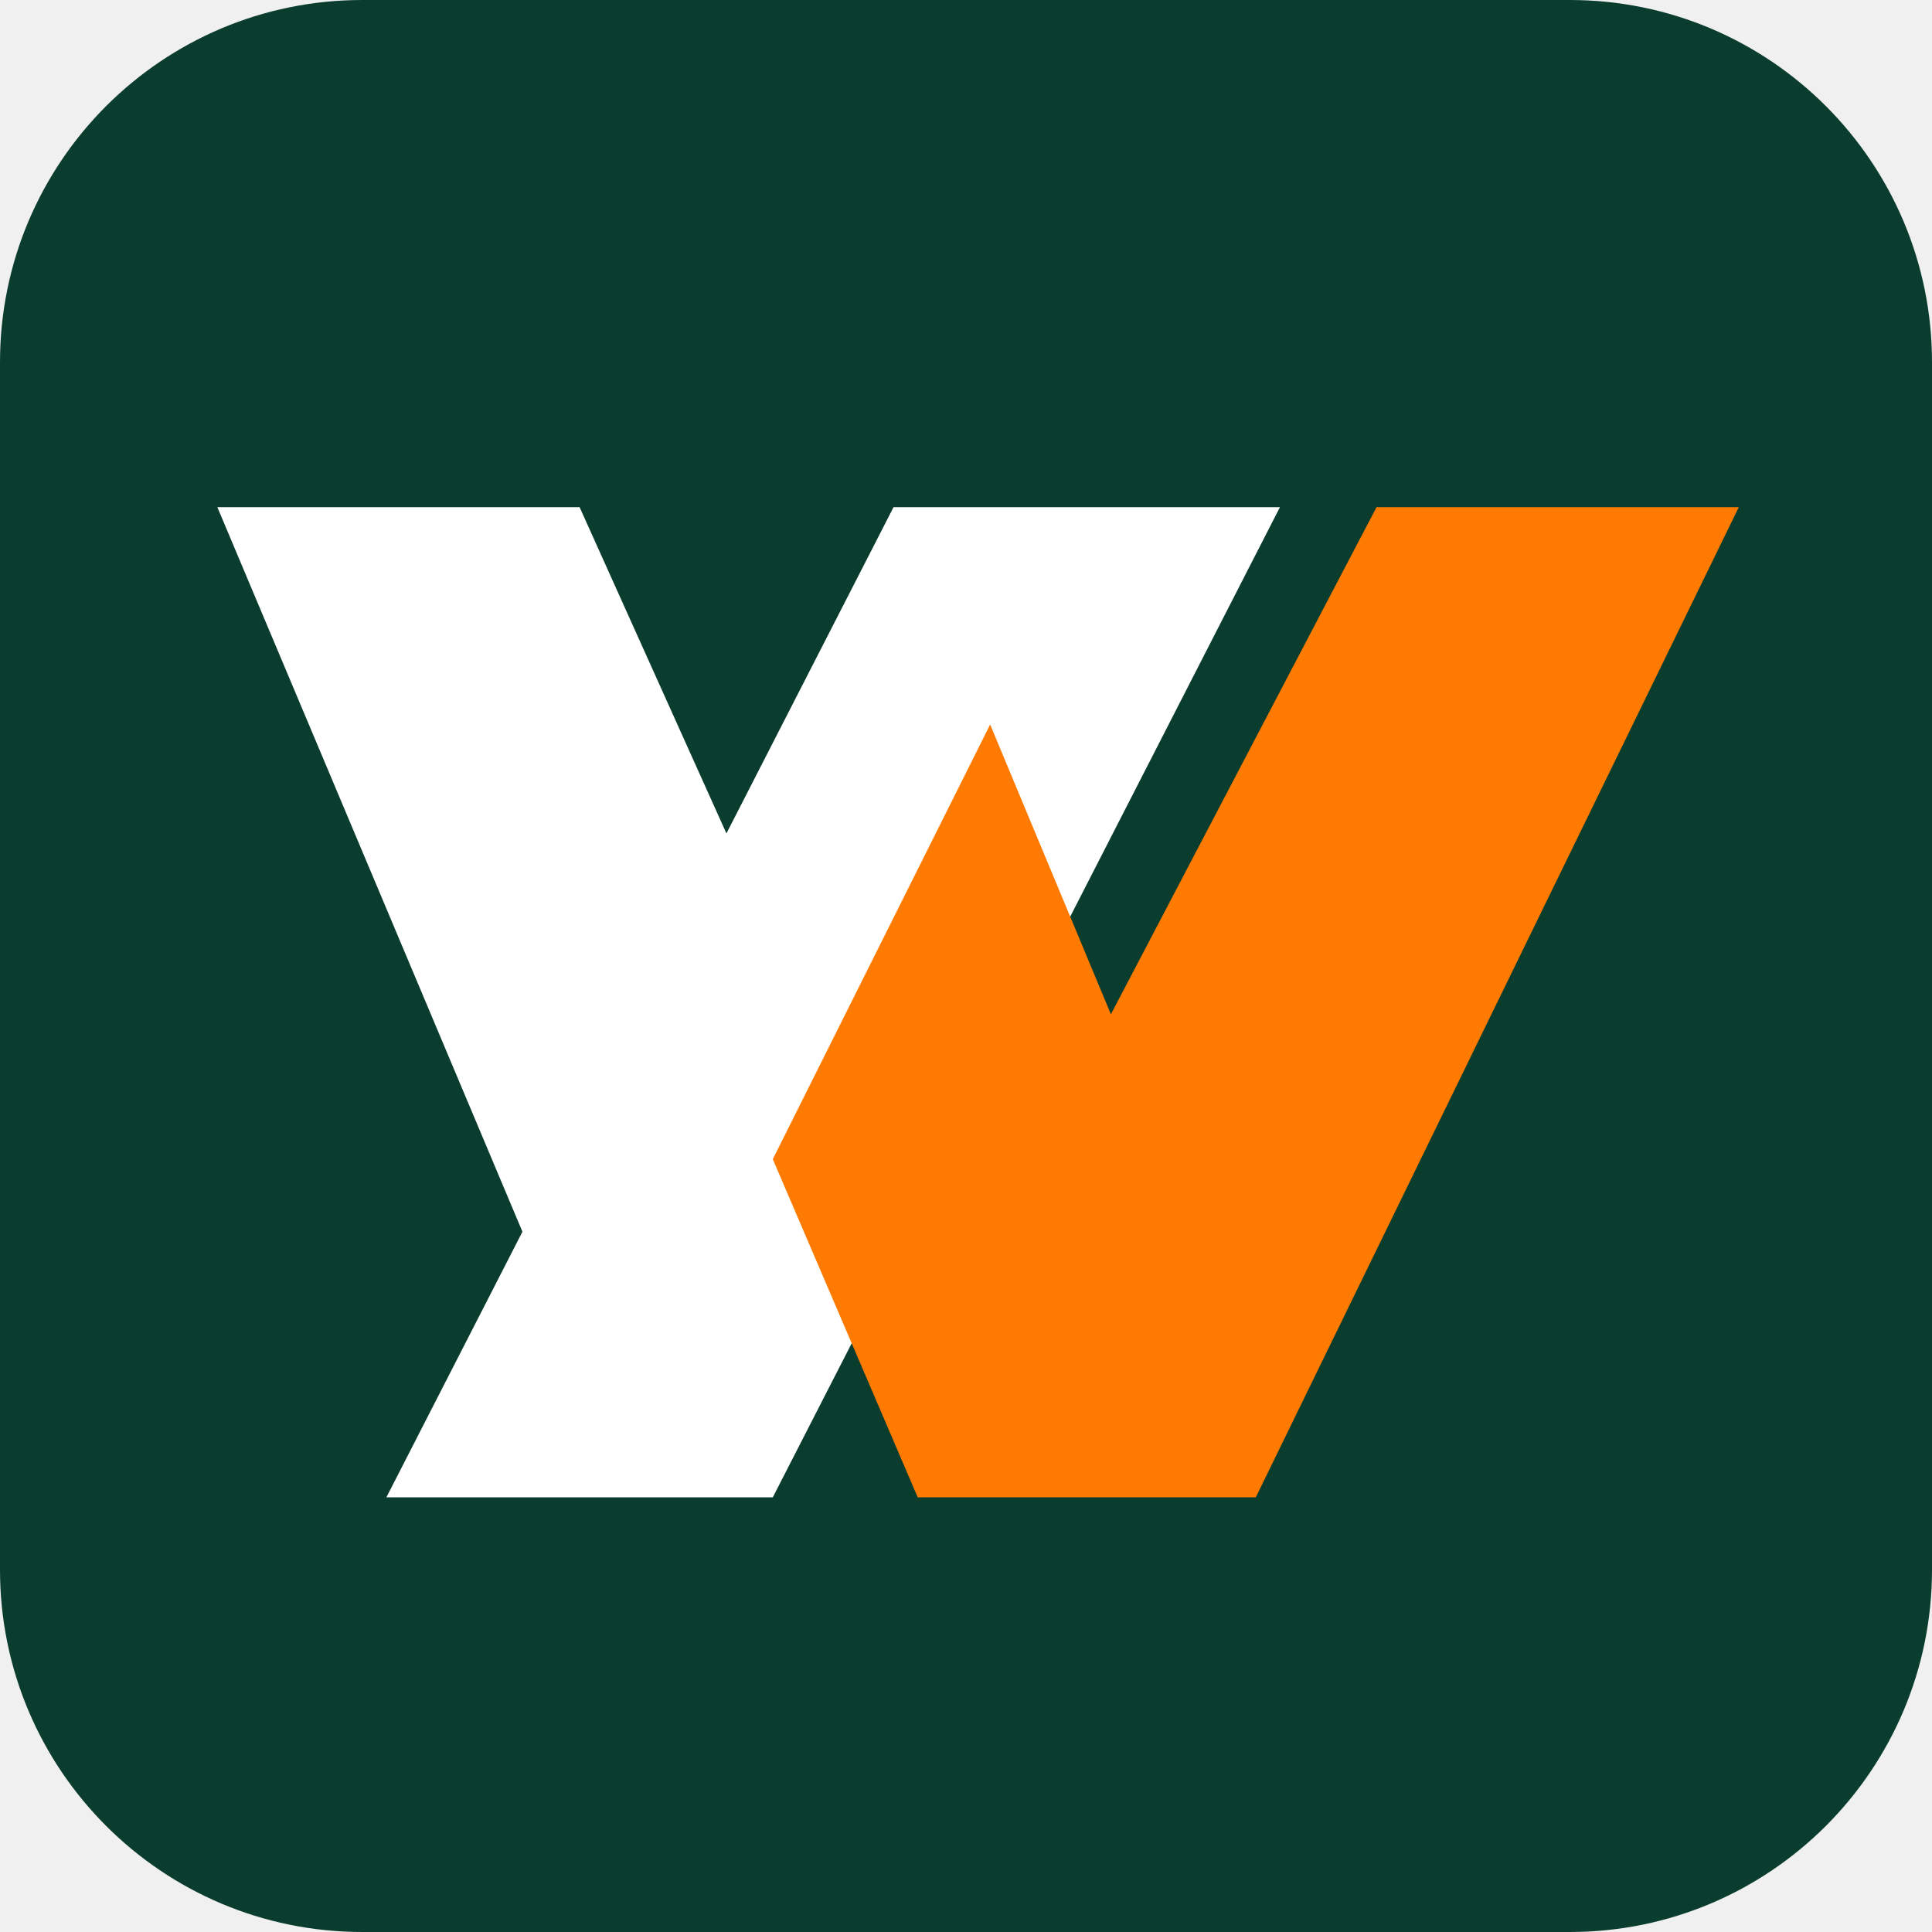
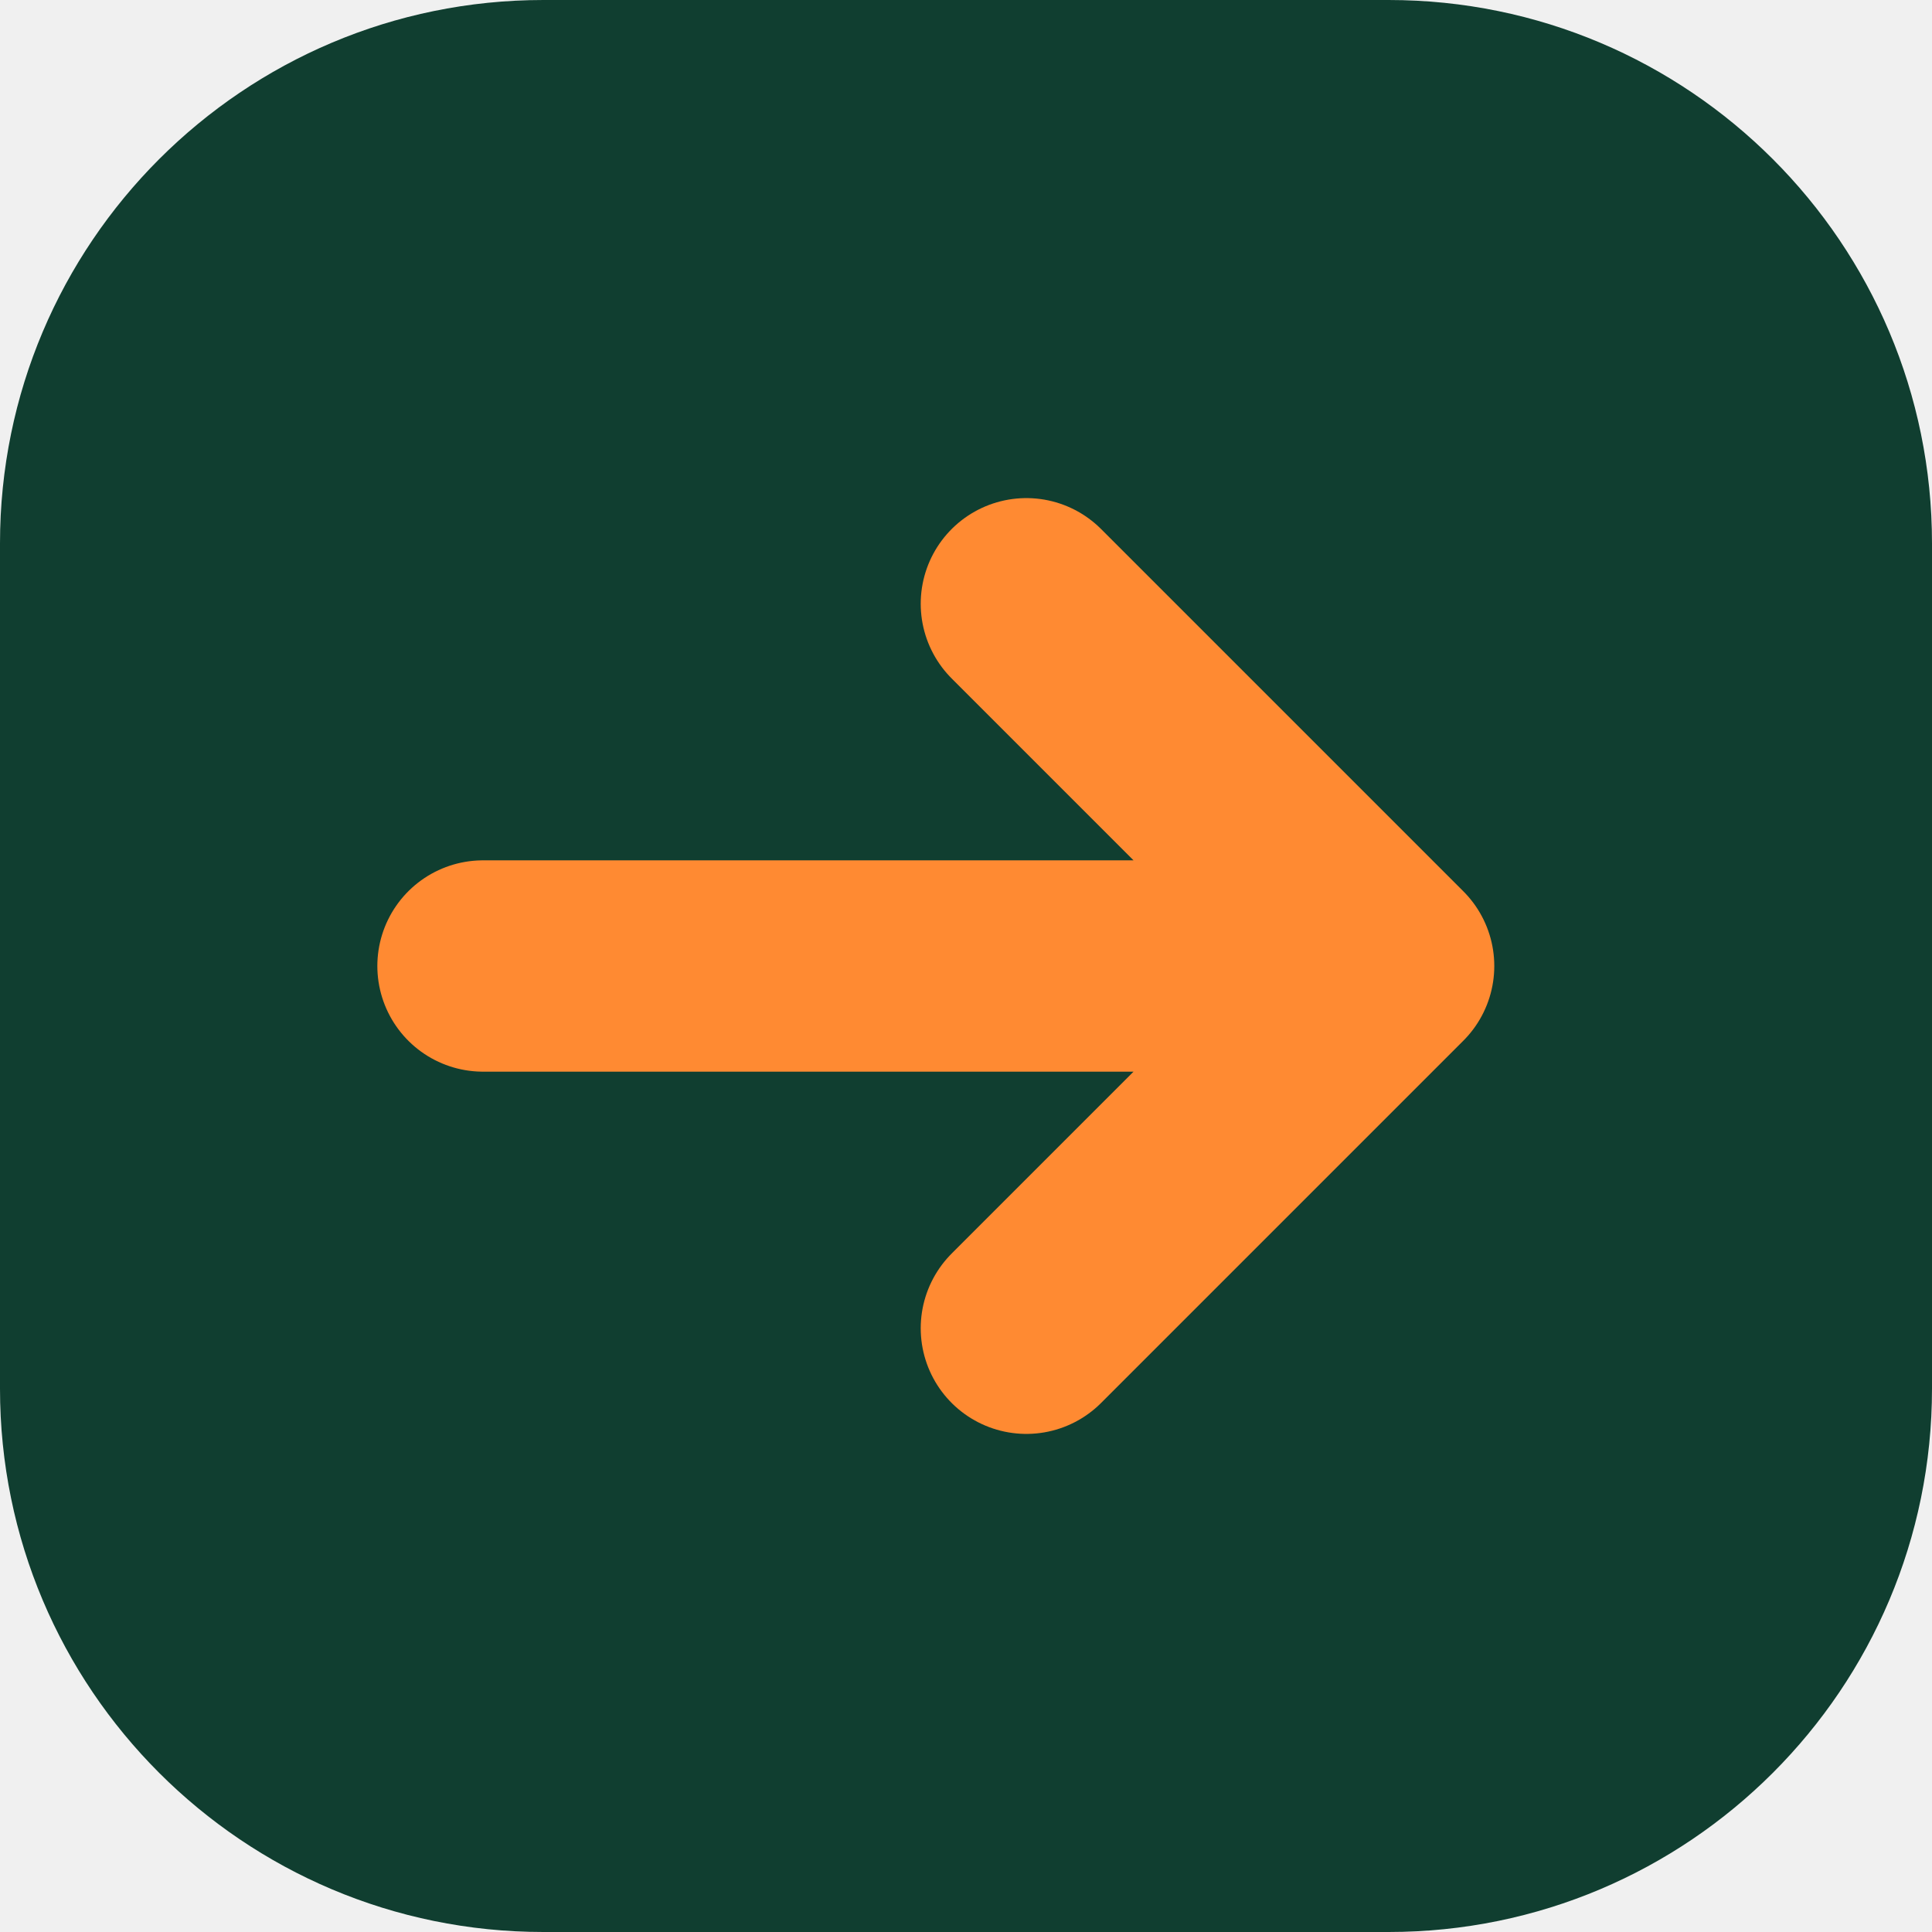
- <svg xmlns="http://www.w3.org/2000/svg" viewBox="0 0 80 80">
-   <rect width="80" height="80" rx="15" fill="#0B3D2E" />
-   <g transform="translate(9 13)">
-     <path fill="white" d="M0 8h15l9 20-8 18zM28 8h16L23 49H7z" />
-     <path fill="#FF7A00" d="M48 8h15L43 49H29l-6-14 9-18 5 12z" />
-   </g>
+ <svg xmlns="http://www.w3.org/2000/svg" viewBox="0 0 64 64">
+   <rect width="64" height="64" rx="18" fill="#103E30" />
+   <path d="M16 32h30M34 20l12 12-12 12" fill="none" stroke="#FF8A32" stroke-width="7" stroke-linecap="round" stroke-linejoin="round" />
</svg>
